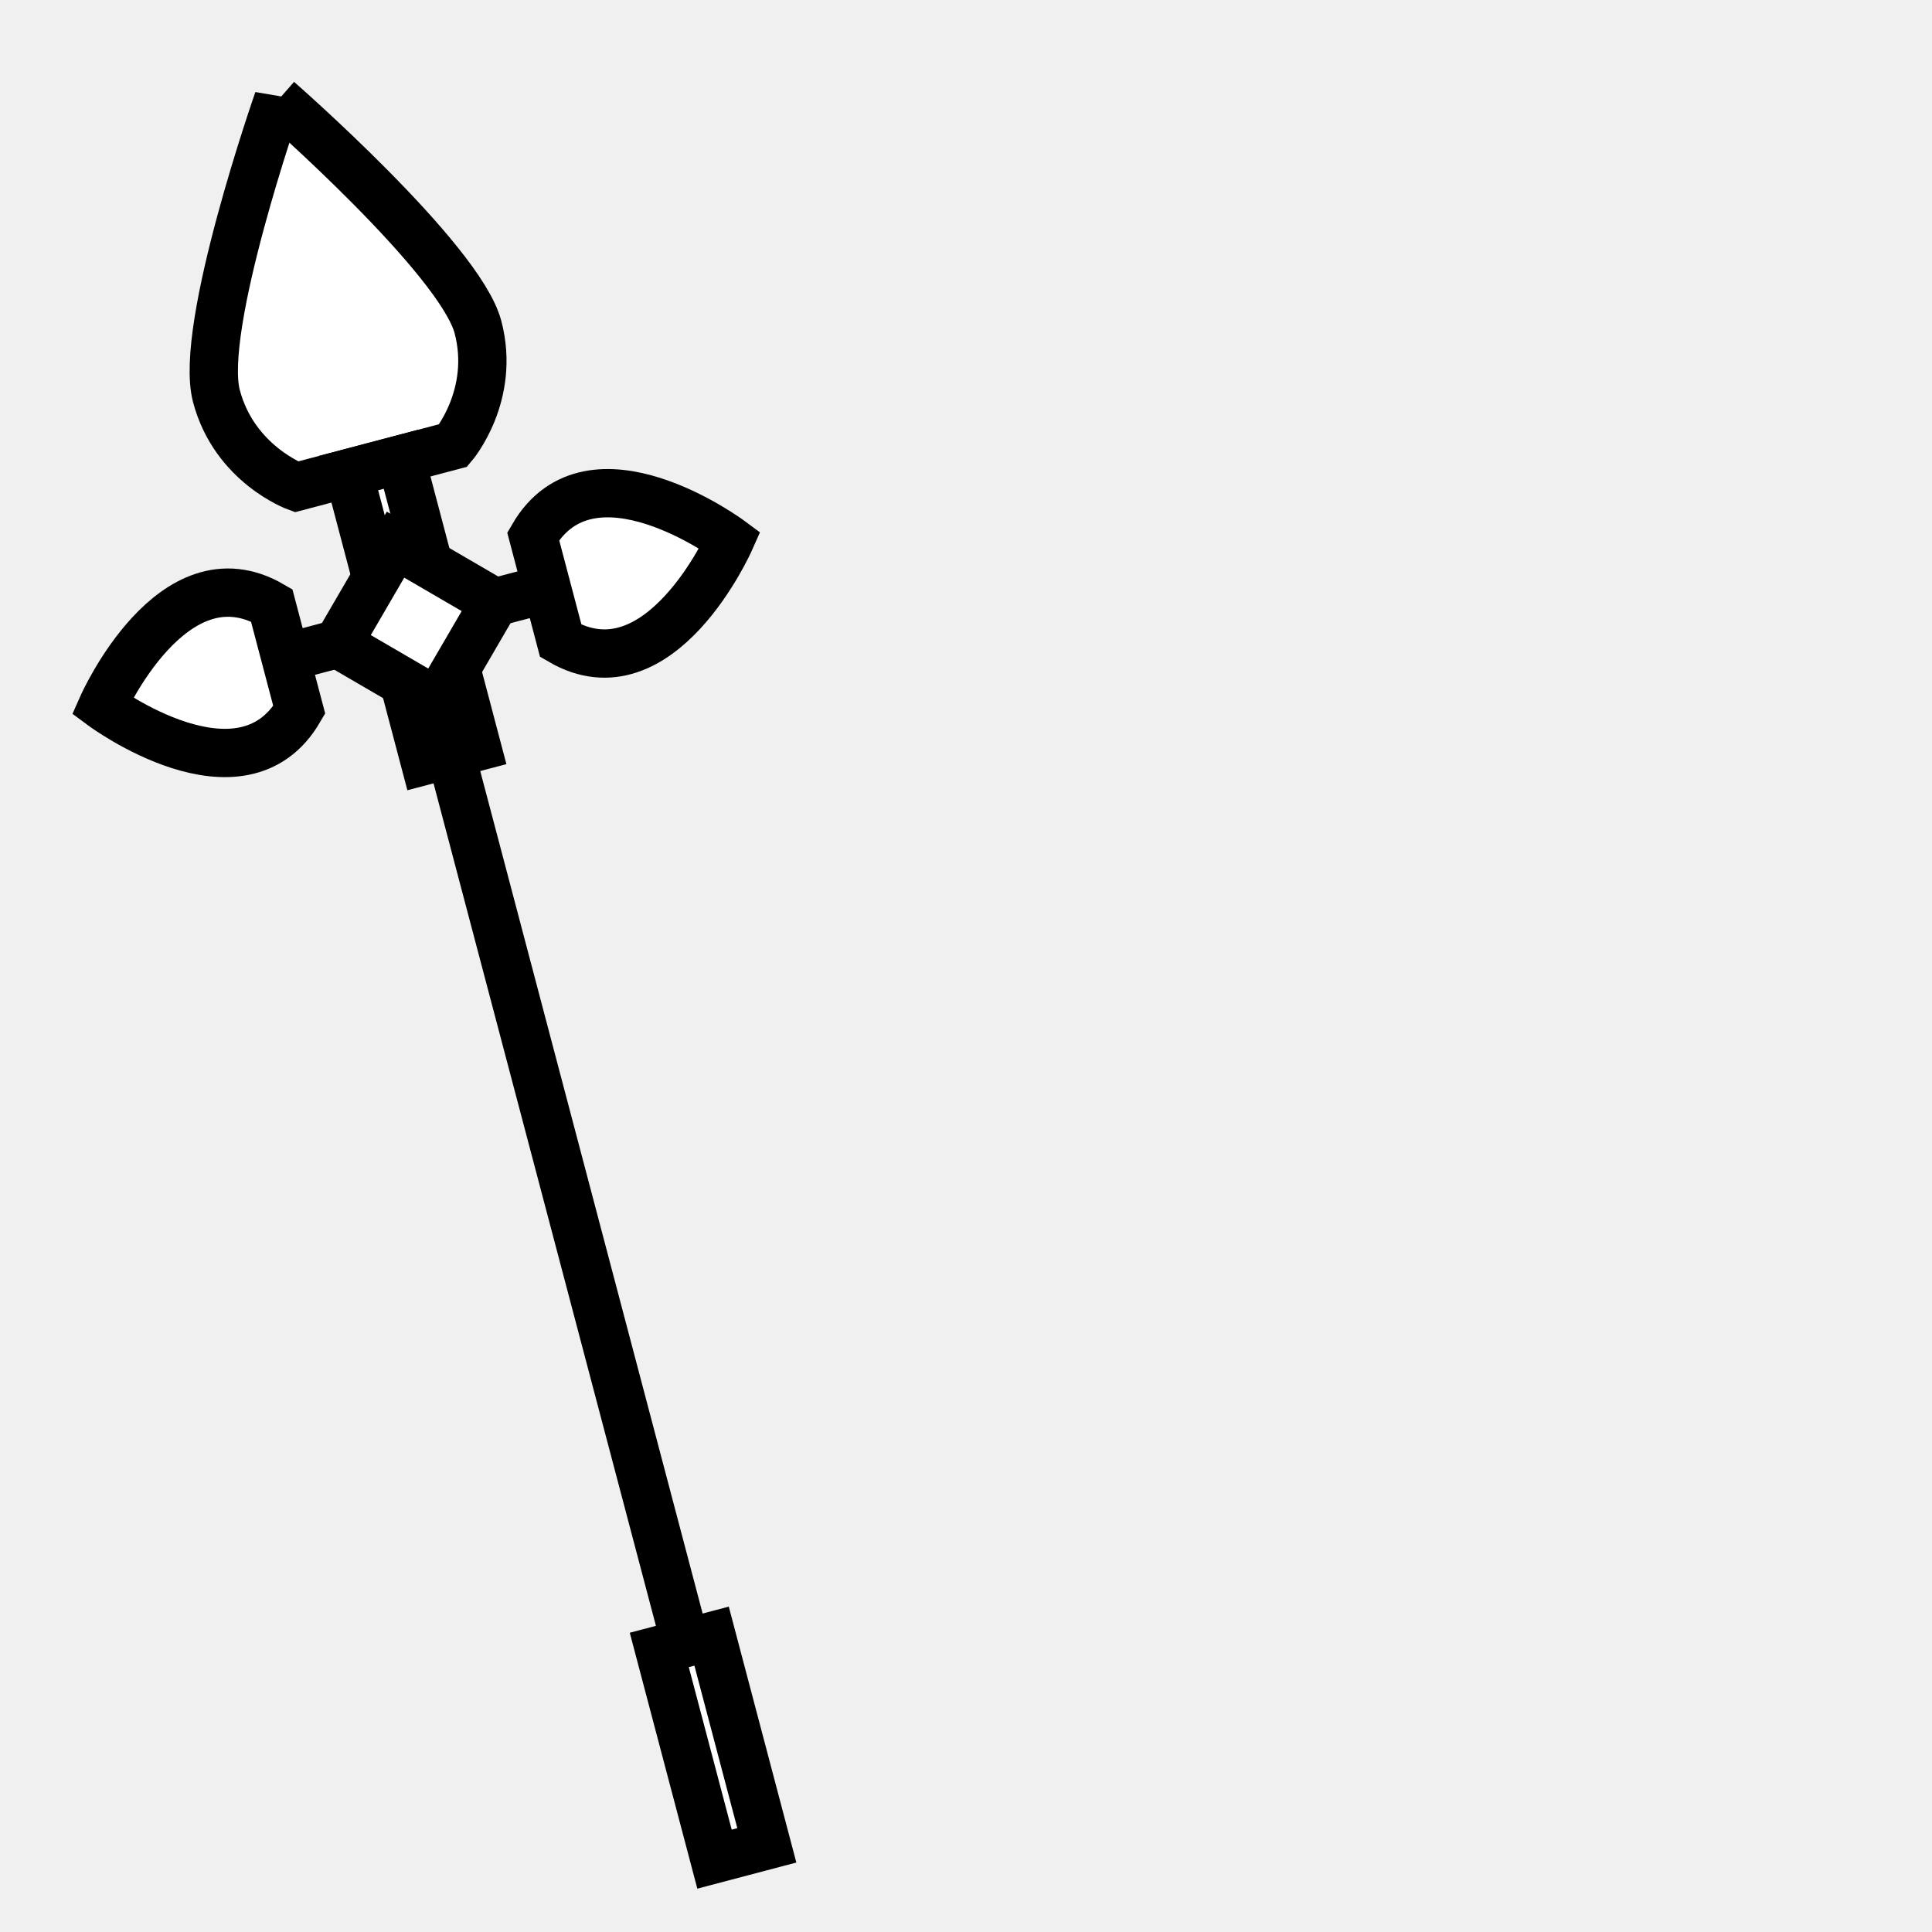
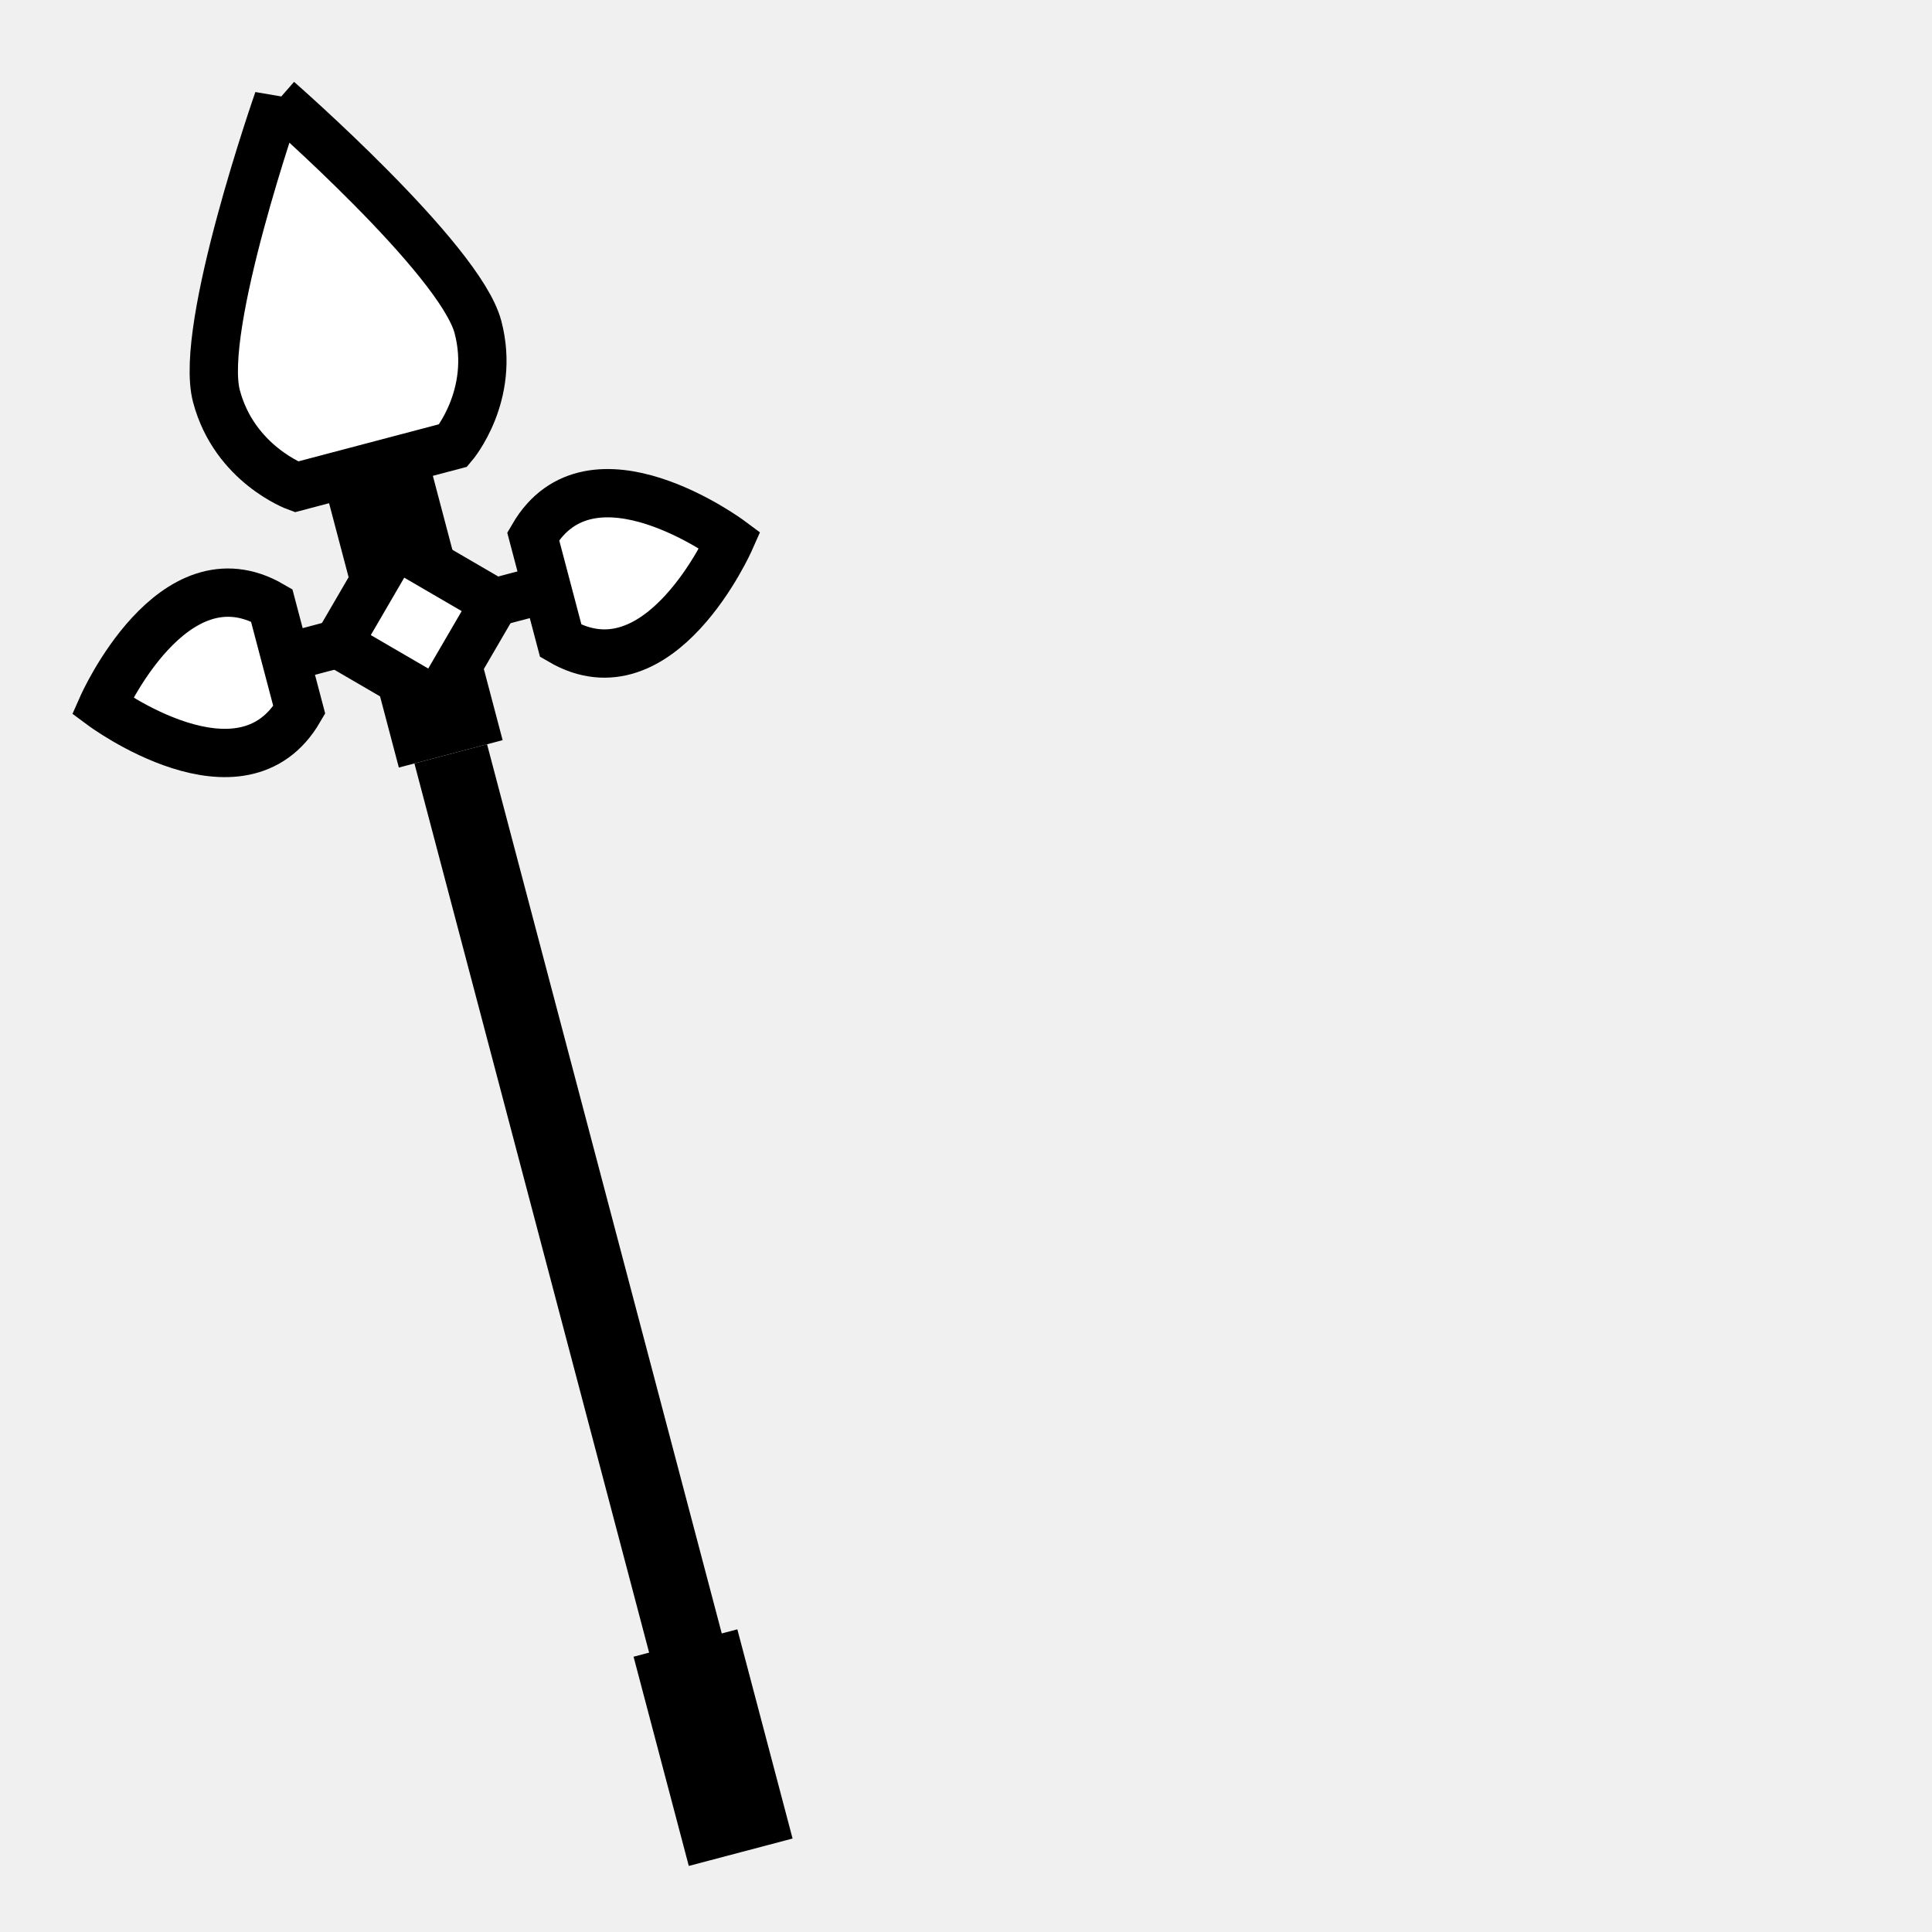
<svg xmlns="http://www.w3.org/2000/svg" width="100%" height="100%" viewBox="0 0 90 90" id="svg2" version="1.1" class="glaive-left" data-z="1200" data-slots="left-weapon" data-tags="left-hand+weapon">
  <defs id="defs4" />
  <g id="layer1" transform="translate(0,-962.3597)" class="points">
    <path style="fill:#ffffff;fill-opacity:1;stroke:#000000;stroke-width:2.25;stroke-linecap:square;stroke-linejoin:miter;stroke-miterlimit:4;stroke-opacity:1;stroke-dasharray:none" d="m 12.958,967.02 c 0,0 8.468,7.397 9.307,10.575 0.839,3.178 -1.15,5.516 -1.15,5.516 l -7.31,1.929 c 0,0 -2.884,-1.052 -3.723,-4.23 -0.839,-3.178 2.876,-13.791 2.876,-13.791 z" id="path5235" />
-     <path style="fill:#ffffff;fill-opacity:1;stroke:#000000;stroke-width:2.25;stroke-linecap:butt;stroke-linejoin:miter;stroke-miterlimit:4;stroke-opacity:1;stroke-dasharray:none" d="m 18.678,983.754 -2.437,0.643 3.537,13.401 2.437,-0.643 z" id="path5243" />
+     <path style="fill:#ffffff;fill-opacity:1;stroke:#000000;stroke-width:5;stroke-linecap:butt;stroke-linejoin:miter;stroke-miterlimit:4;stroke-dasharray:none;stroke-opacity:1" d="m 17.46,984.076 3.537,13.401 z" id="path5243" />
    <path style="fill:#ffffff;fill-opacity:1;stroke:#000000;stroke-width:2.25;stroke-linecap:butt;stroke-linejoin:miter;stroke-miterlimit:4;stroke-opacity:1;stroke-dasharray:none" d="M 25.481,989.778 13.298,992.994" id="path5245" />
    <path style="fill:#ffffff;fill-opacity:1;stroke:#000000;stroke-width:2.25;stroke-linecap:square;stroke-linejoin:miter;stroke-miterlimit:4;stroke-opacity:1;stroke-dasharray:none" d="m 12.655,990.557 c 0.643,2.437 0.643,2.437 1.286,4.873 -2.69,4.62 -9.171,-0.185 -9.171,-0.185 0,0 3.265,-7.378 7.885,-4.688 z" id="path5247" />
    <path style="fill:#ffffff;fill-opacity:1;stroke:#000000;stroke-width:2.25;stroke-linecap:square;stroke-linejoin:miter;stroke-miterlimit:4;stroke-opacity:1;stroke-dasharray:none" d="m 24.837,987.341 c 0.643,2.437 0.643,2.437 1.286,4.873 4.62,2.69 7.885,-4.688 7.885,-4.688 0,0 -6.481,-4.805 -9.171,-0.185 z" id="path5249" />
    <path style="fill:#ffffff;fill-opacity:1;stroke:#000000;stroke-width:2.25;stroke-linecap:butt;stroke-linejoin:miter;stroke-miterlimit:4;stroke-opacity:1;stroke-dasharray:none" d="m 18.425,987.731 4.62,2.69 -2.69,4.62 -4.62,-2.69 z" id="path5251" />
-     <path style="fill:#ffffff;fill-opacity:1;stroke:#000000;stroke-width:2.25;stroke-linecap:butt;stroke-linejoin:miter;stroke-miterlimit:4;stroke-opacity:1;stroke-dasharray:none" d="m 20.997,997.477 12.863,48.731" id="path5299" />
-     <path style="fill:#ffffff;fill-opacity:1;stroke:#000000;stroke-width:2.25;stroke-linecap:butt;stroke-linejoin:miter;stroke-miterlimit:4;stroke-opacity:1;stroke-dasharray:none" d="m 35.722,1048.323 -2.437,0.643 -2.573,-9.746 2.437,-0.643 z" id="path5303" />
+     <path style="fill:#ffffff;fill-opacity:1;stroke:#000000;stroke-width:3.5;stroke-linecap:butt;stroke-linejoin:miter;stroke-miterlimit:4;stroke-opacity:1;stroke-dasharray:none" d="m 20.997,997.477 12.863,48.731" id="path5299" />
+     <path style="fill:#ffffff;fill-opacity:1;stroke:#000000;stroke-width:5;stroke-linecap:butt;stroke-linejoin:miter;stroke-miterlimit:4;stroke-dasharray:none;stroke-opacity:1" d="m 34.504,1048.644 -2.573,-9.746 z" id="path5303" />
  </g>
</svg>
